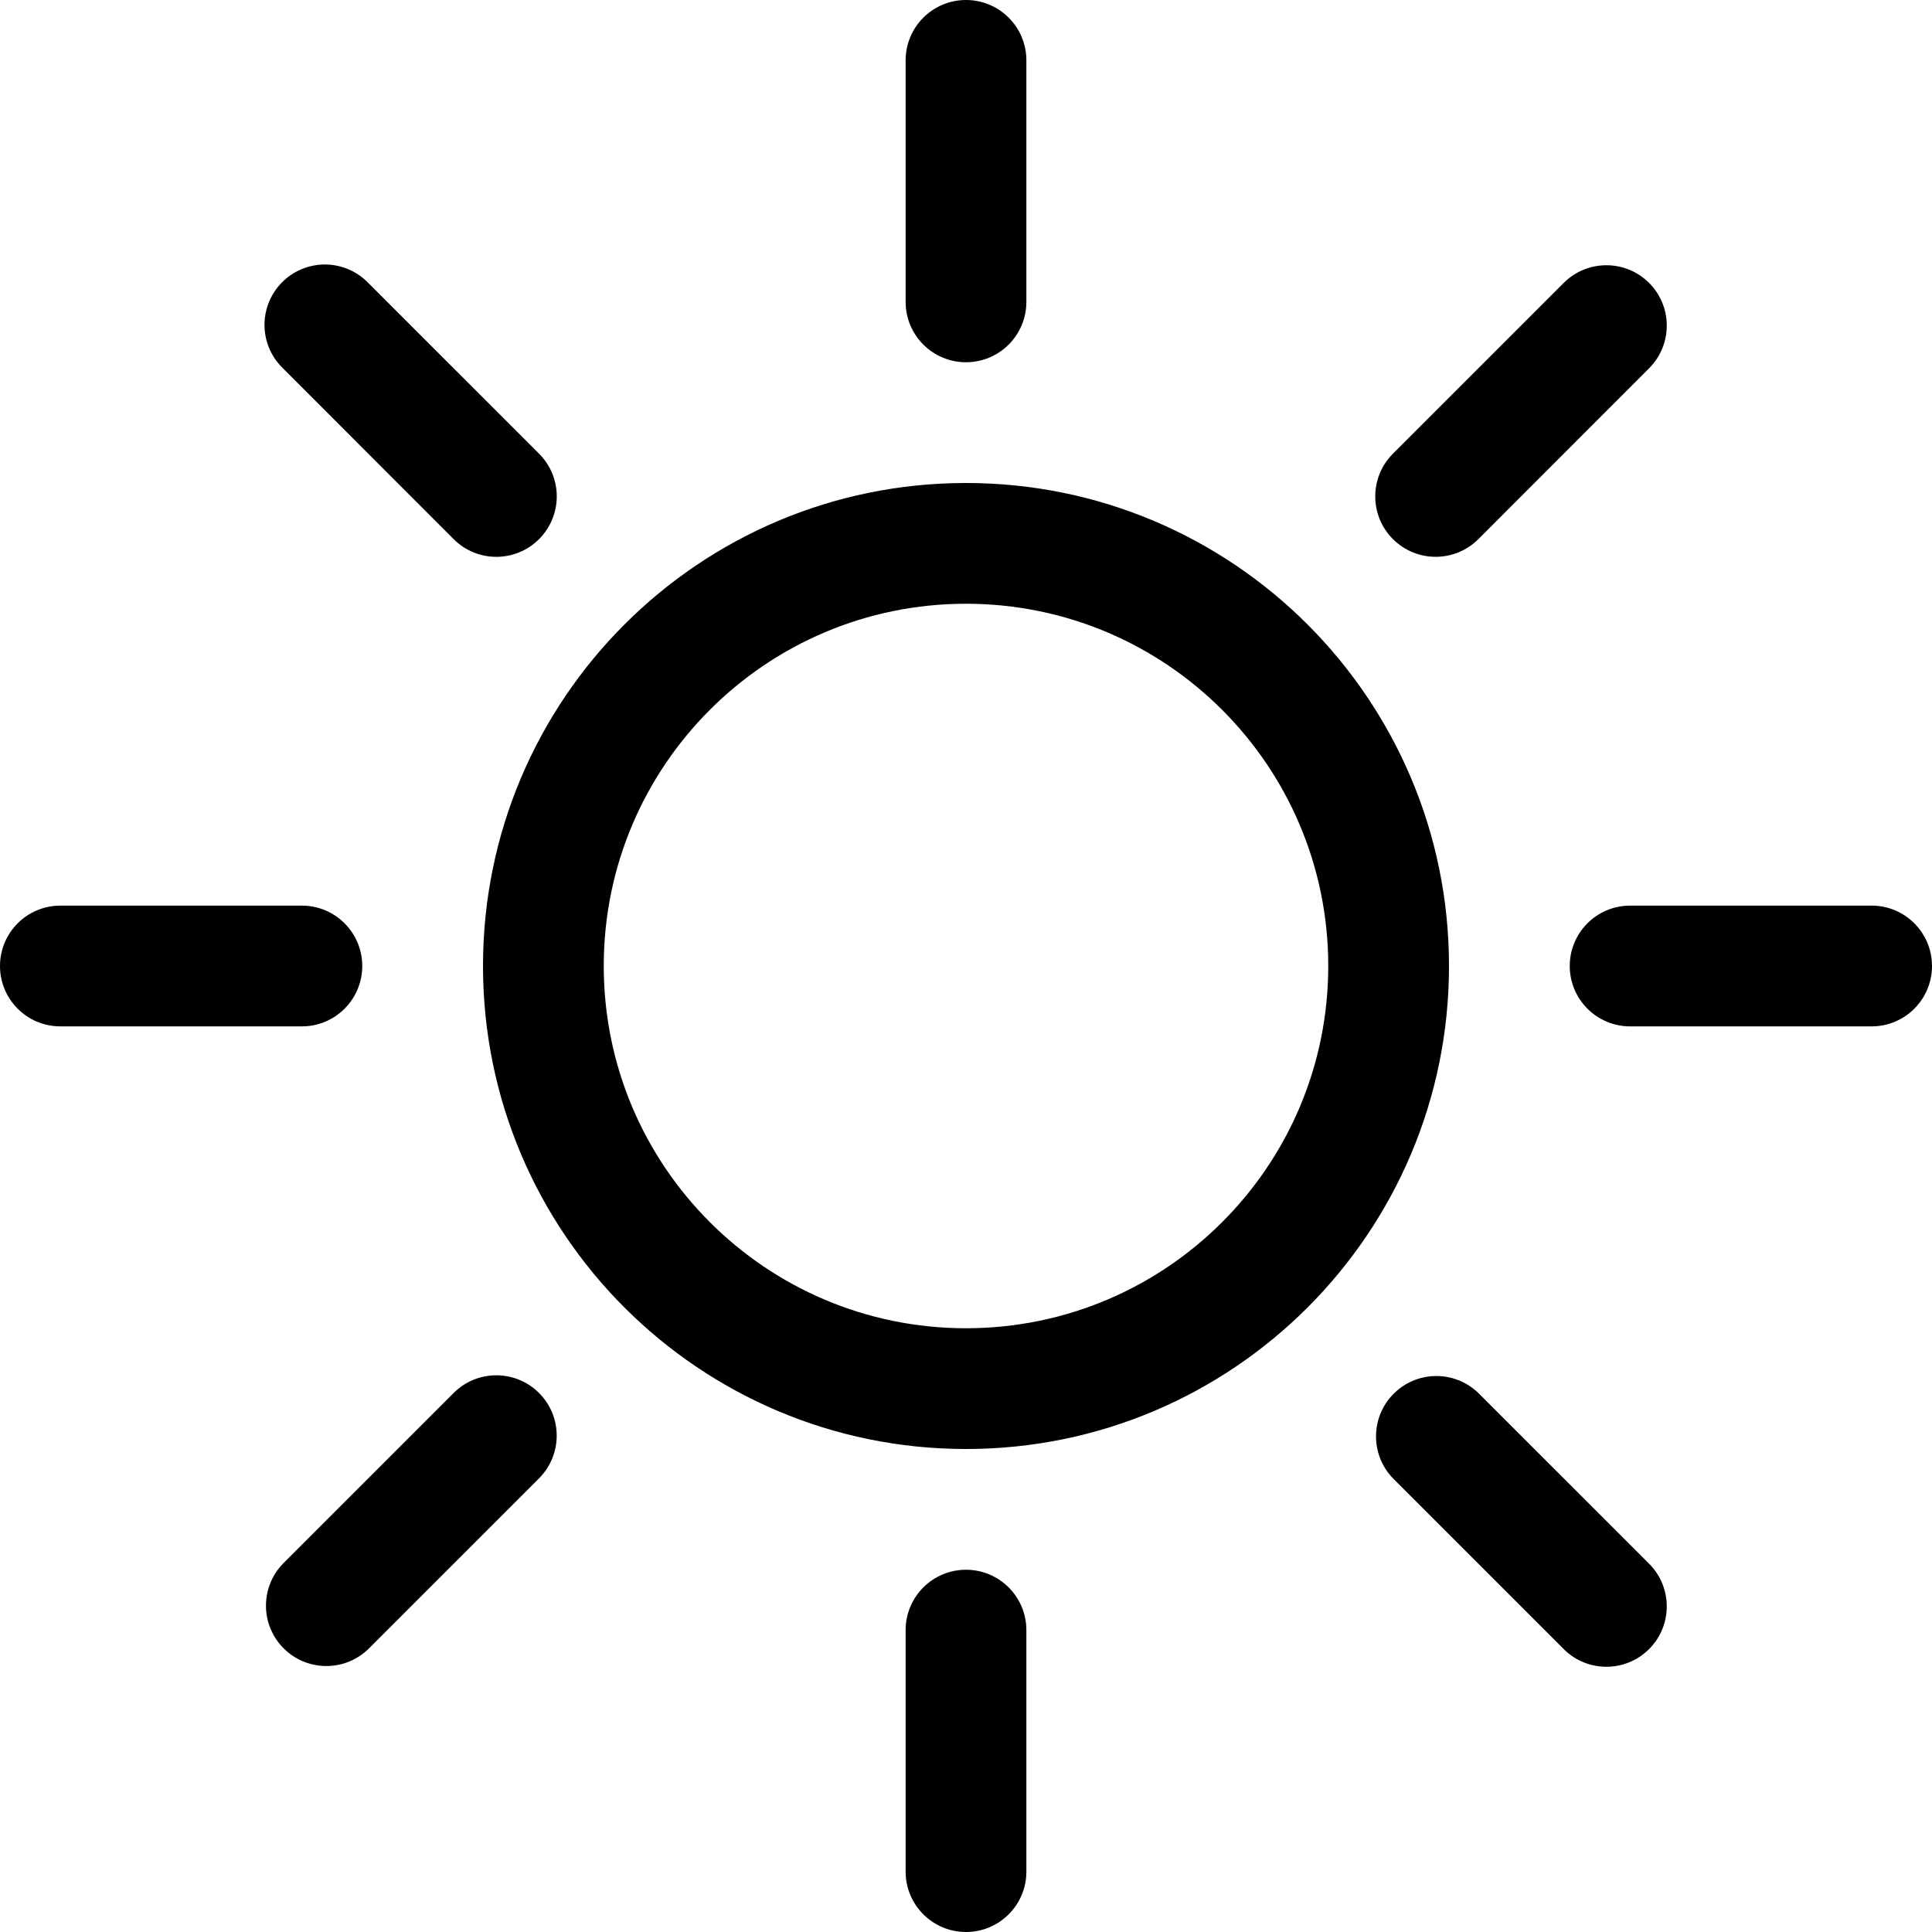
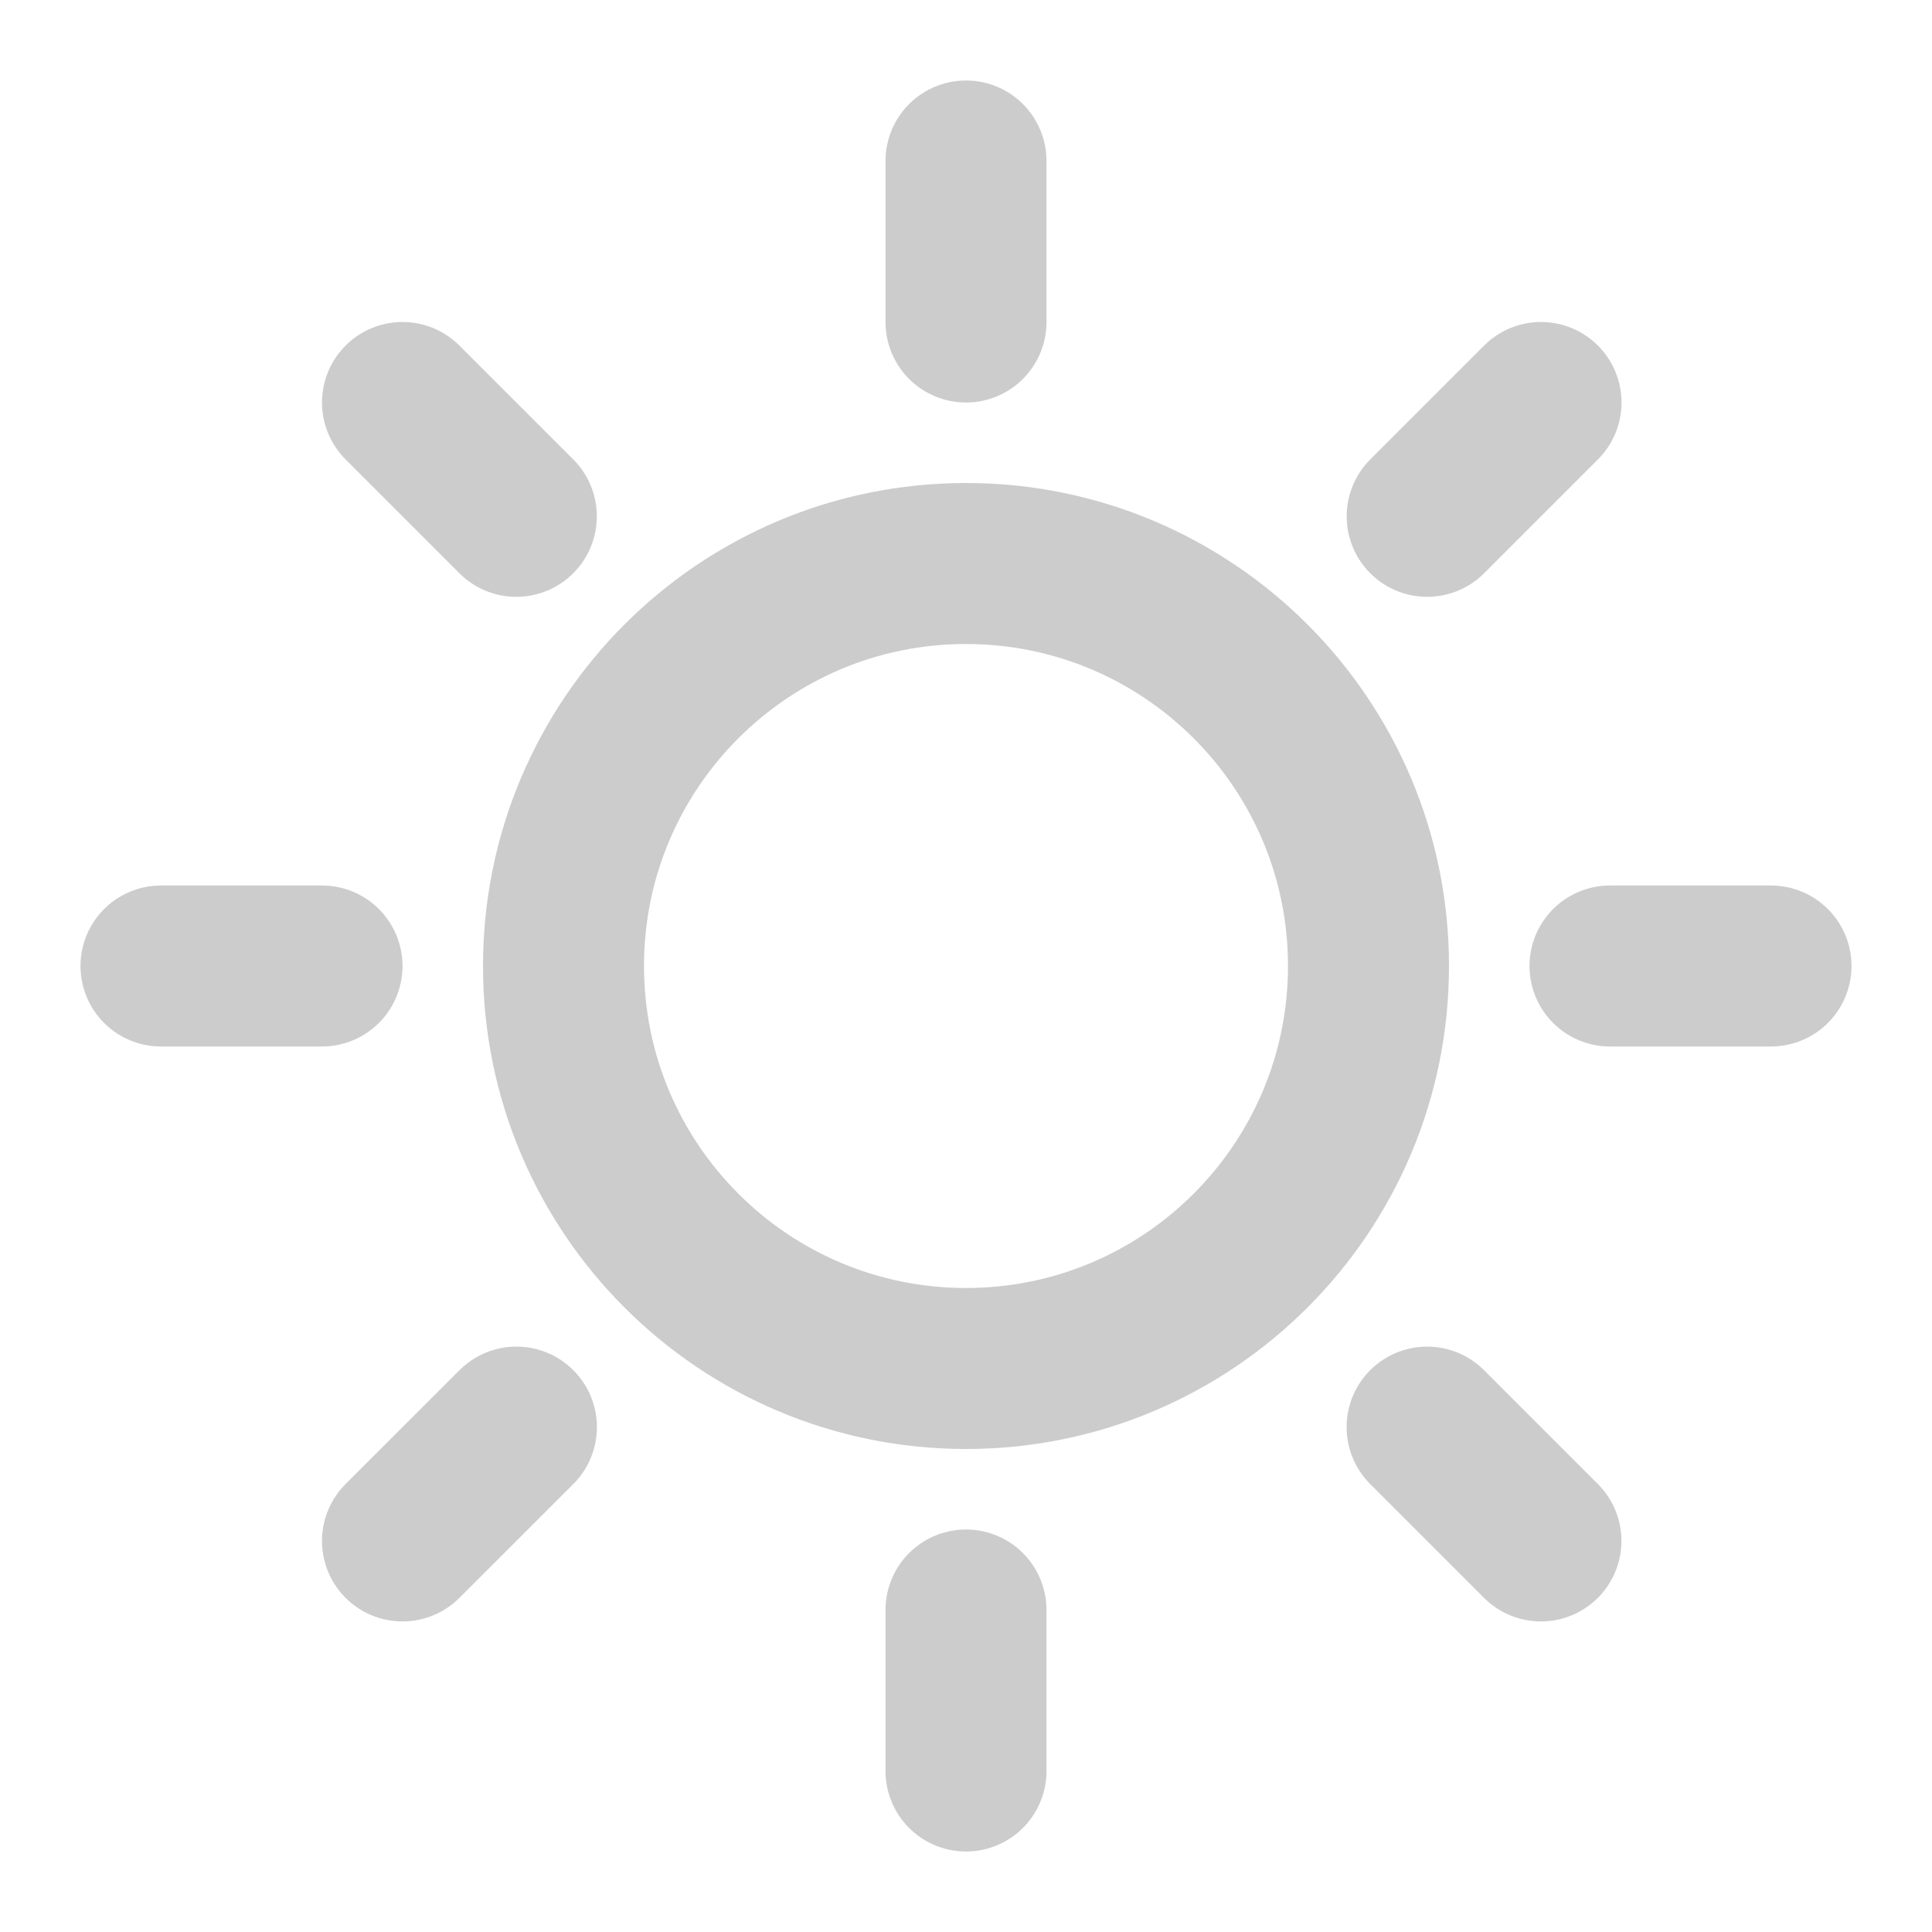
- <svg xmlns="http://www.w3.org/2000/svg" width="32" height="32" fill="currentColor" viewBox="0 0 16 16">
-   <path d="M8 11a3 3 0 1 1 0-6 3 3 0 0 1 0 6m0 1a4 4 0 1 0 0-8 4 4 0 0 0 0 8M8 0a.5.5 0 0 1 .5.5v2a.5.5 0 0 1-1 0v-2A.5.5 0 0 1 8 0m0 13a.5.5 0 0 1 .5.5v2a.5.5 0 0 1-1 0v-2A.5.5 0 0 1 8 13m8-5a.5.5 0 0 1-.5.5h-2a.5.5 0 0 1 0-1h2a.5.5 0 0 1 .5.5M3 8a.5.5 0 0 1-.5.5h-2a.5.5 0 0 1 0-1h2A.5.5 0 0 1 3 8m10.657-5.657a.5.5 0 0 1 0 .707l-1.414 1.415a.5.5 0 1 1-.707-.708l1.414-1.414a.5.5 0 0 1 .707 0m-9.193 9.193a.5.5 0 0 1 0 .707L3.05 13.657a.5.5 0 0 1-.707-.707l1.414-1.414a.5.5 0 0 1 .707 0zm9.193 2.121a.5.5 0 0 1-.707 0l-1.414-1.414a.5.5 0 0 1 .707-.707l1.414 1.414a.5.5 0 0 1 0 .707M4.464 4.465a.5.5 0 0 1-.707 0L2.343 3.05a.5.5 0 1 1 .707-.707l1.414 1.414a.5.5 0 0 1 0 .708z" />
+ <svg xmlns="http://www.w3.org/2000/svg" width="800" height="800" viewBox="0 0 24 24" fill="none">
+   <path d="M12 4V2M12 20V22M6.414 6.414L5 5M17.728 17.728L19.142 19.142M4 12H2M20 12H22M17.729 6.414L19.143 5M6.415 17.728L5 19.142M12 17C9.239 17 7 14.761 7 12C7 9.239 9.239 7 12 7C14.761 7 17 9.239 17 12C17 14.761 14.761 17 12 17Z" stroke="#ccc" stroke-width="2" stroke-linecap="round" stroke-linejoin="round" />
</svg>
